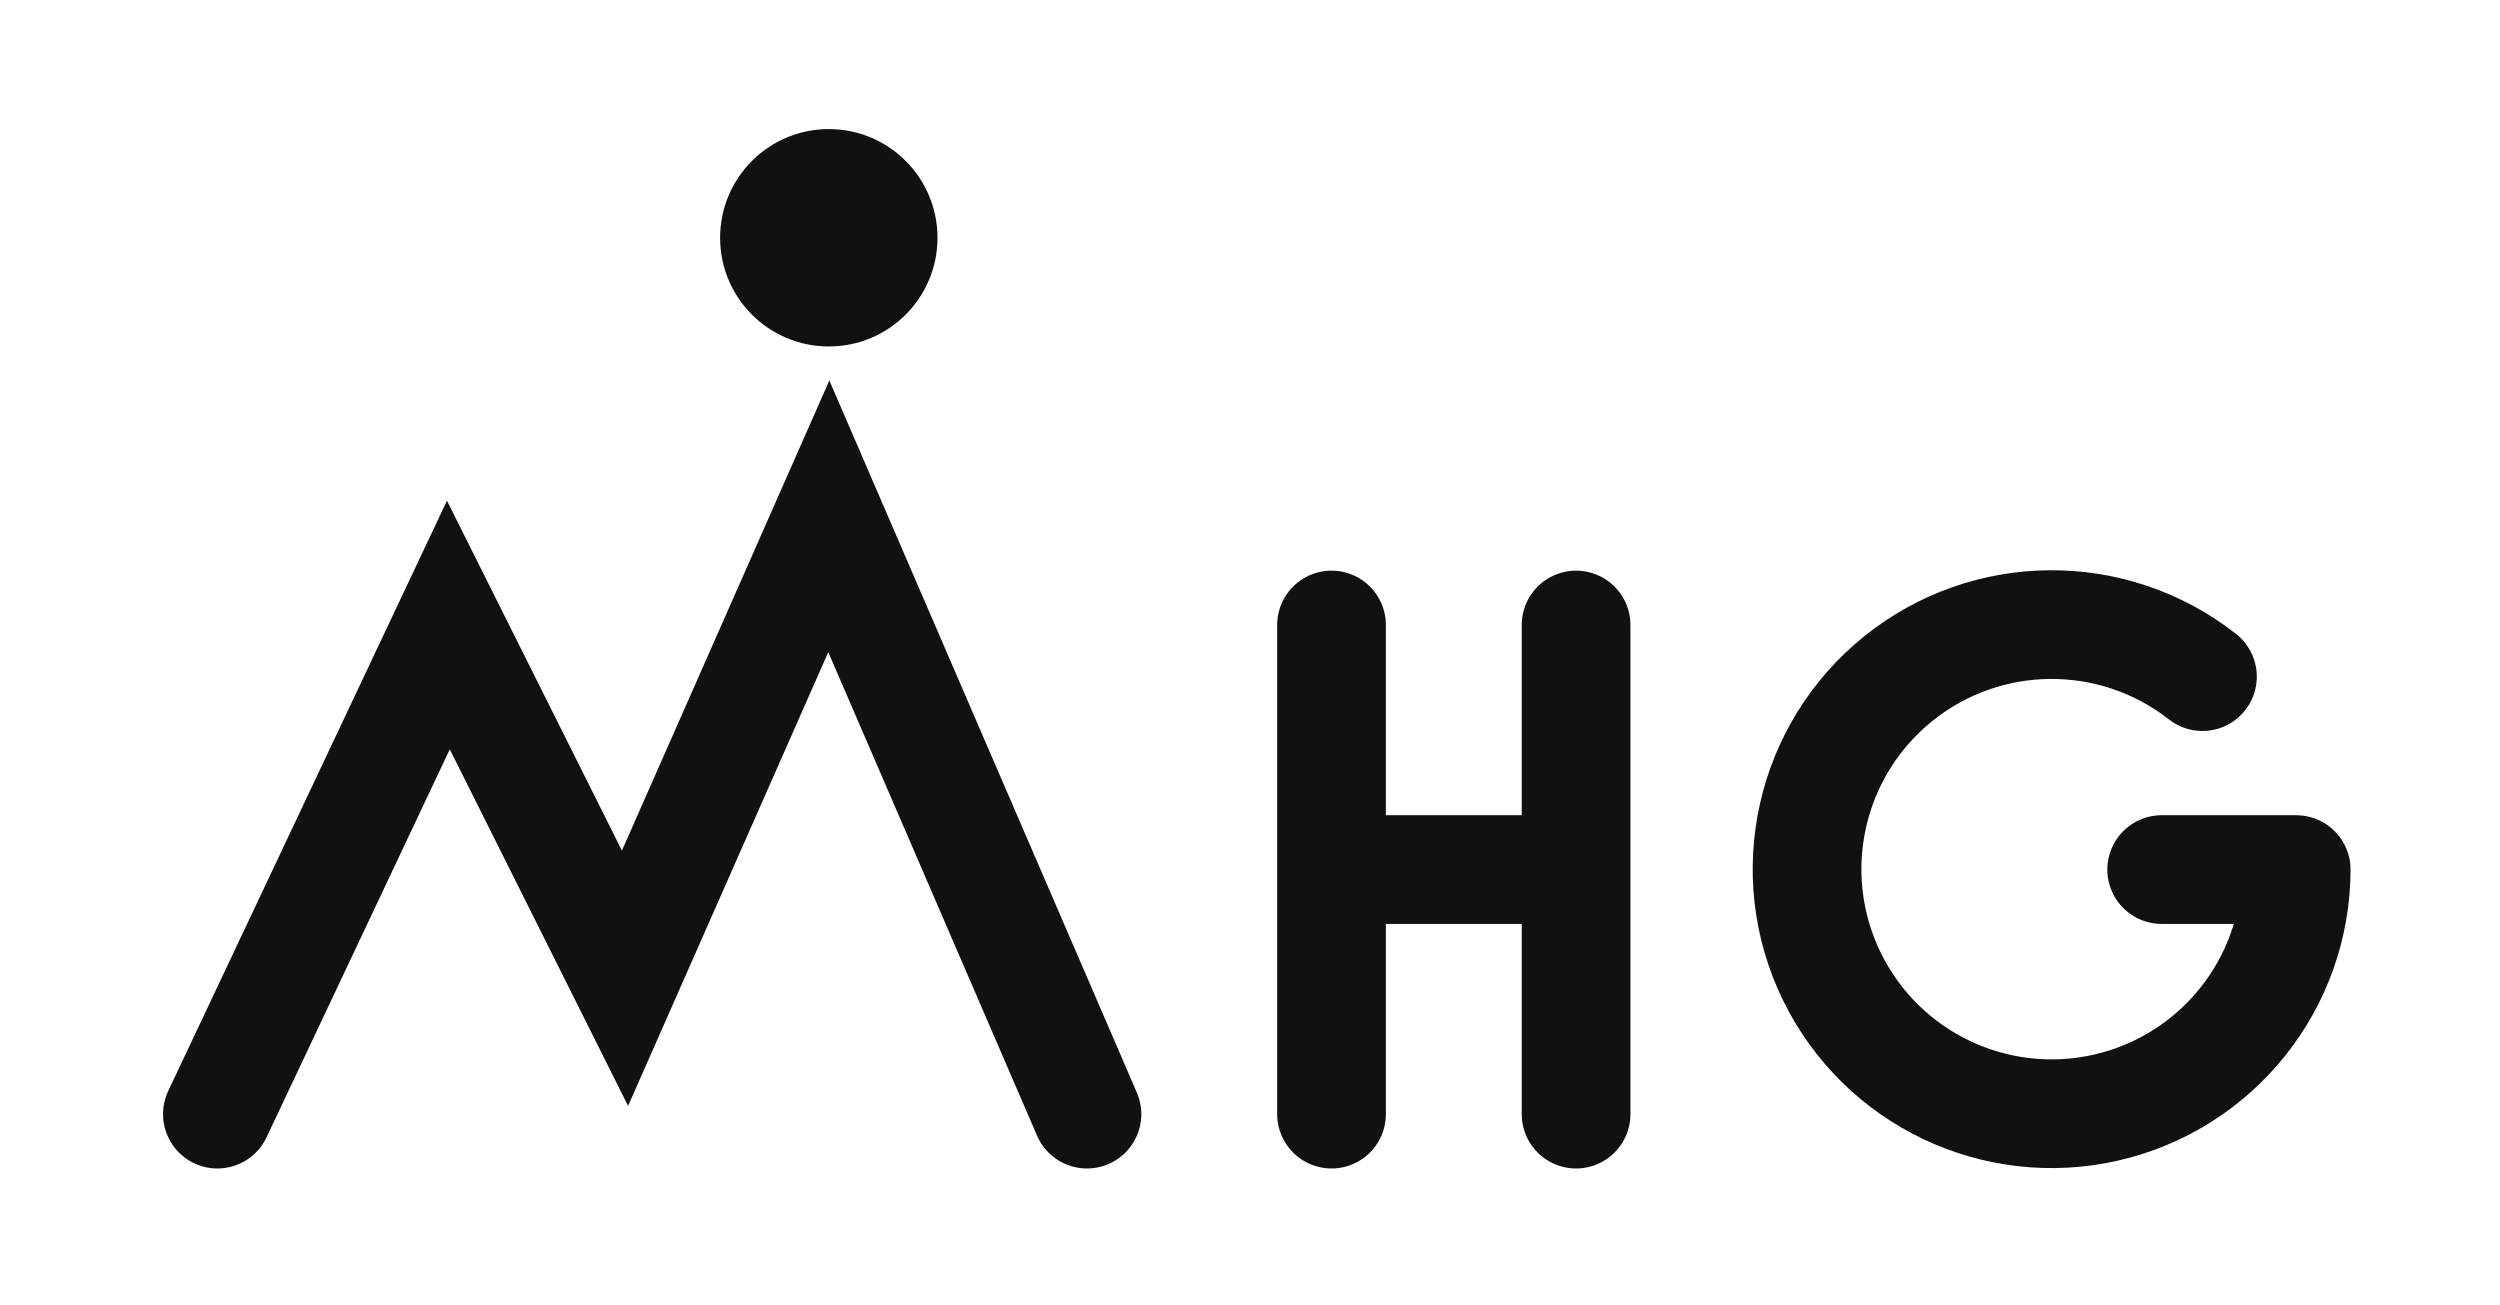
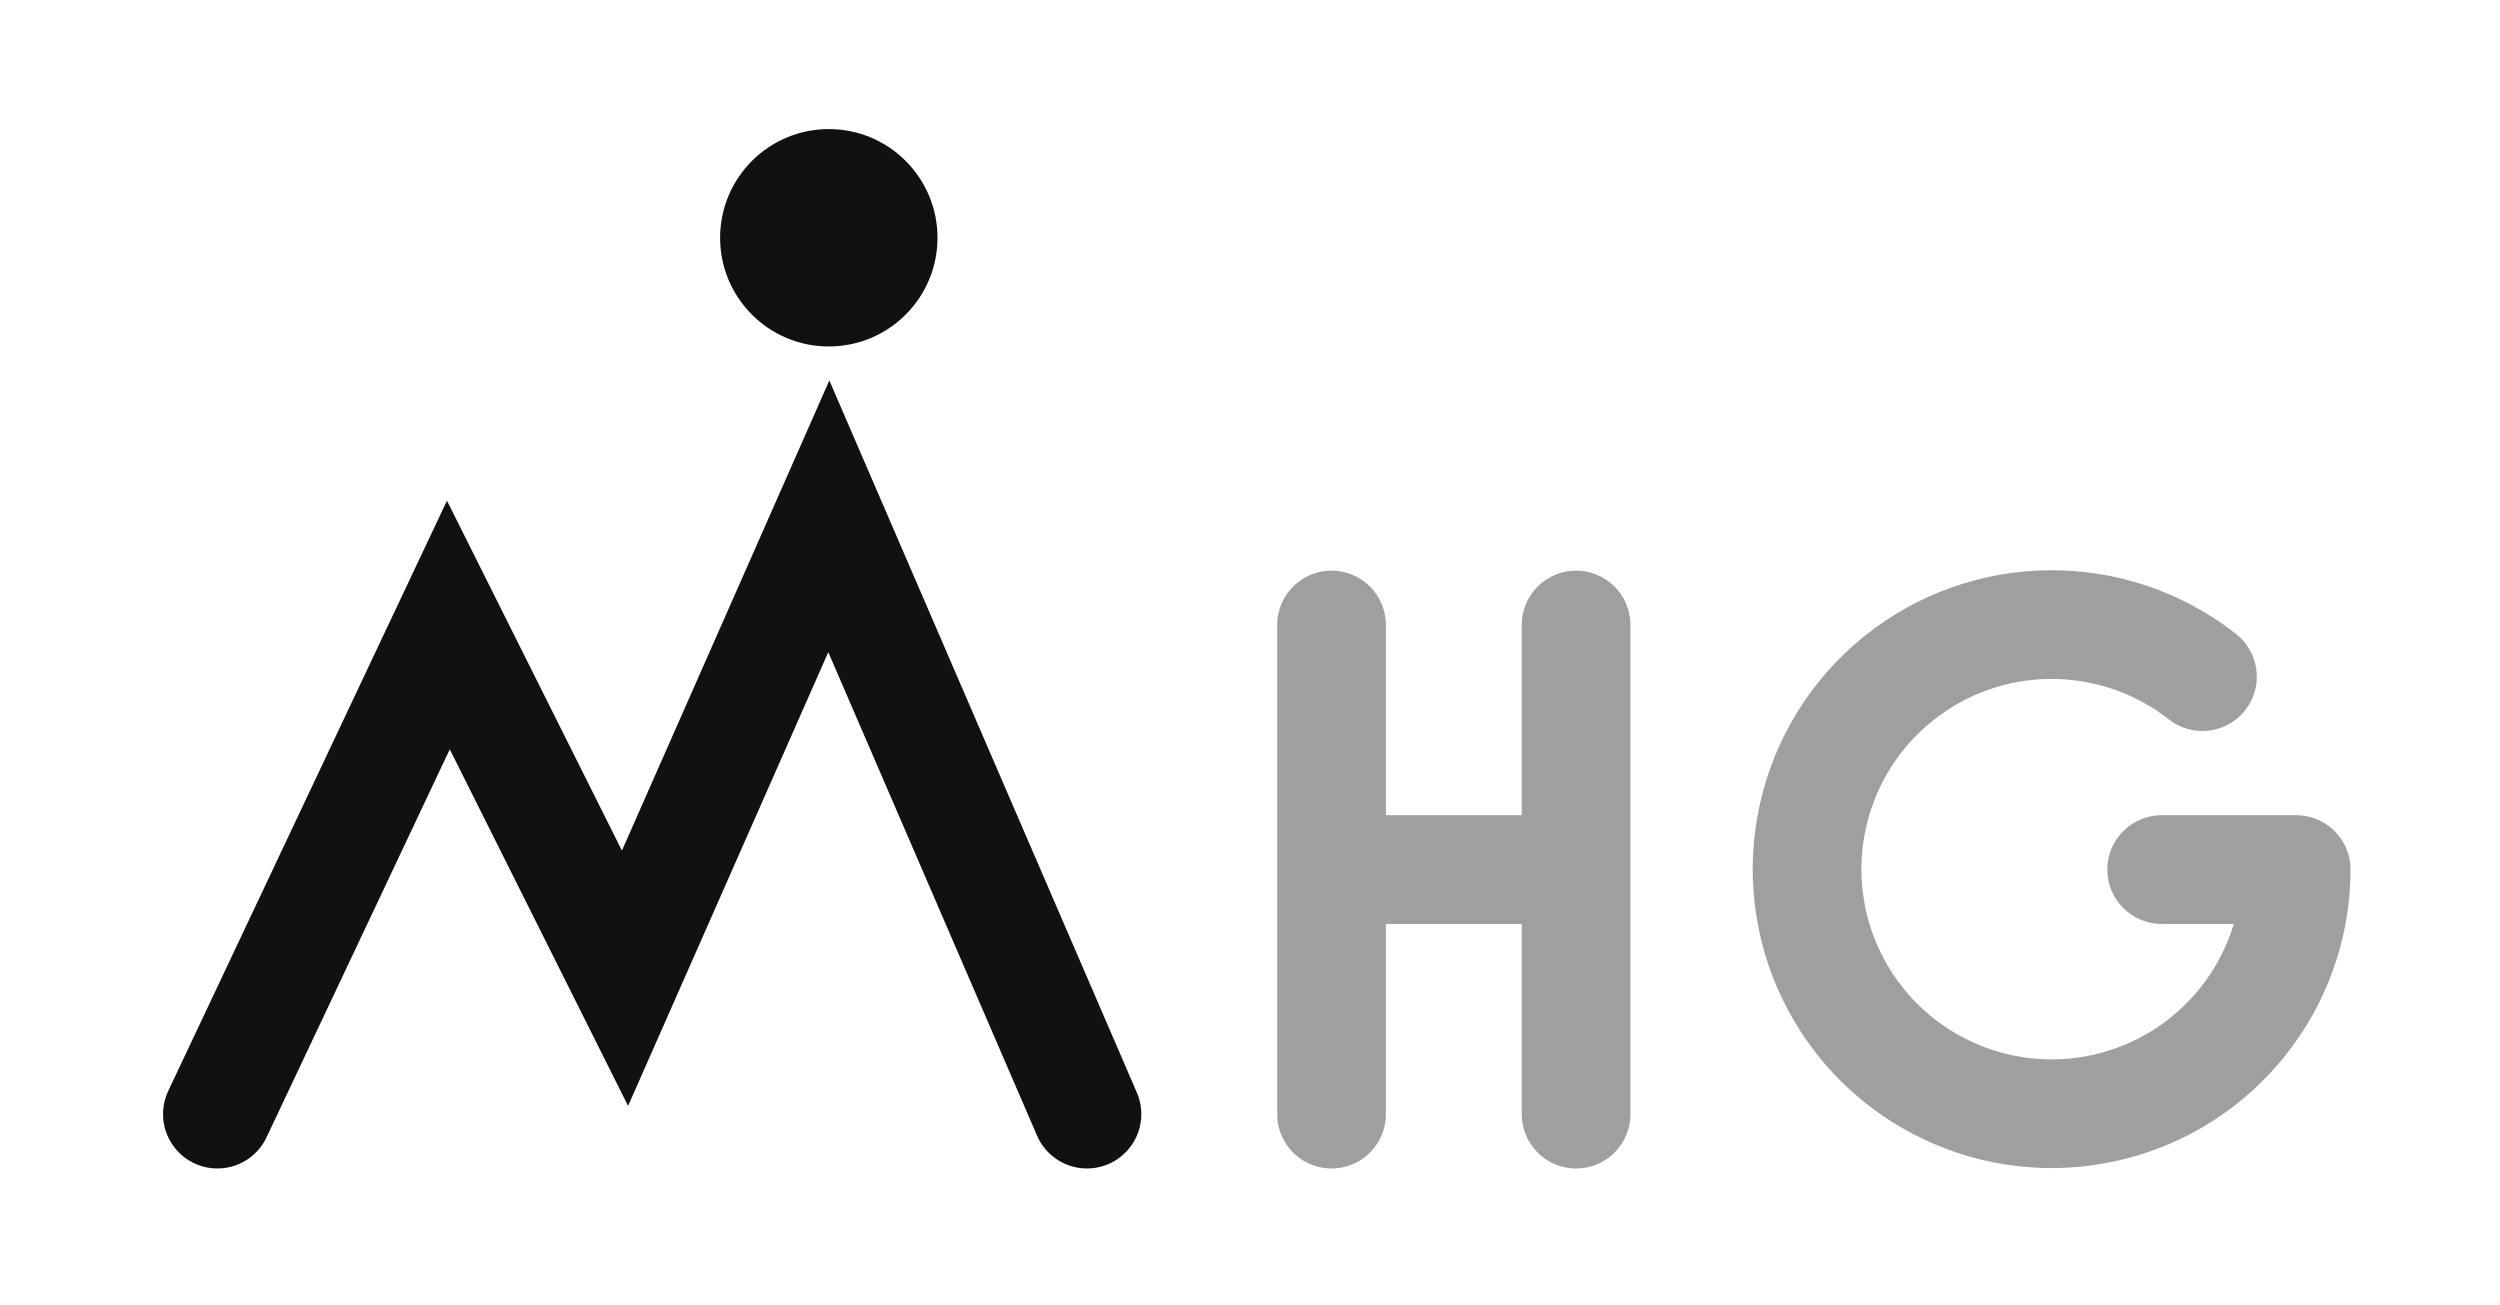
<svg xmlns="http://www.w3.org/2000/svg" width="184" height="96" viewBox="0 0 184 96" role="img" aria-label="Written in Water — H and G beside the mountain">
  <path d="M 16 82 L 33 46 L 46 72 L 61 38 L 80 82" fill="none" stroke="#111111" stroke-width="8" stroke-linecap="round" stroke-linejoin="miter" />
  <circle cx="61" cy="17.5" r="8" fill="#111111" />
-   <path d="M 98 82 L 98 46 M 98 64 L 116 64 M 116 46 L 116 82" fill="none" stroke="#111111" stroke-width="8" stroke-linecap="round" stroke-linejoin="round" />
-   <path d="M 162.1 49.8 A 18 18 0 1 0 169 64 L 159.1 64" fill="none" stroke="#111111" stroke-width="8" stroke-linecap="round" stroke-linejoin="round" />
+   <path d="M 98 82 L 98 46 M 98 64 L 116 64 M 116 46 L 116 82" fill="none" stroke="#111111" stroke-width="8" stroke-linecap="round" stroke-linejoin="round" stroke-opacity="0.4" />
+   <path d="M 162.1 49.8 A 18 18 0 1 0 169 64 L 159.1 64" fill="none" stroke="#111111" stroke-width="8" stroke-linecap="round" stroke-linejoin="round" stroke-opacity="0.4" />
</svg>
